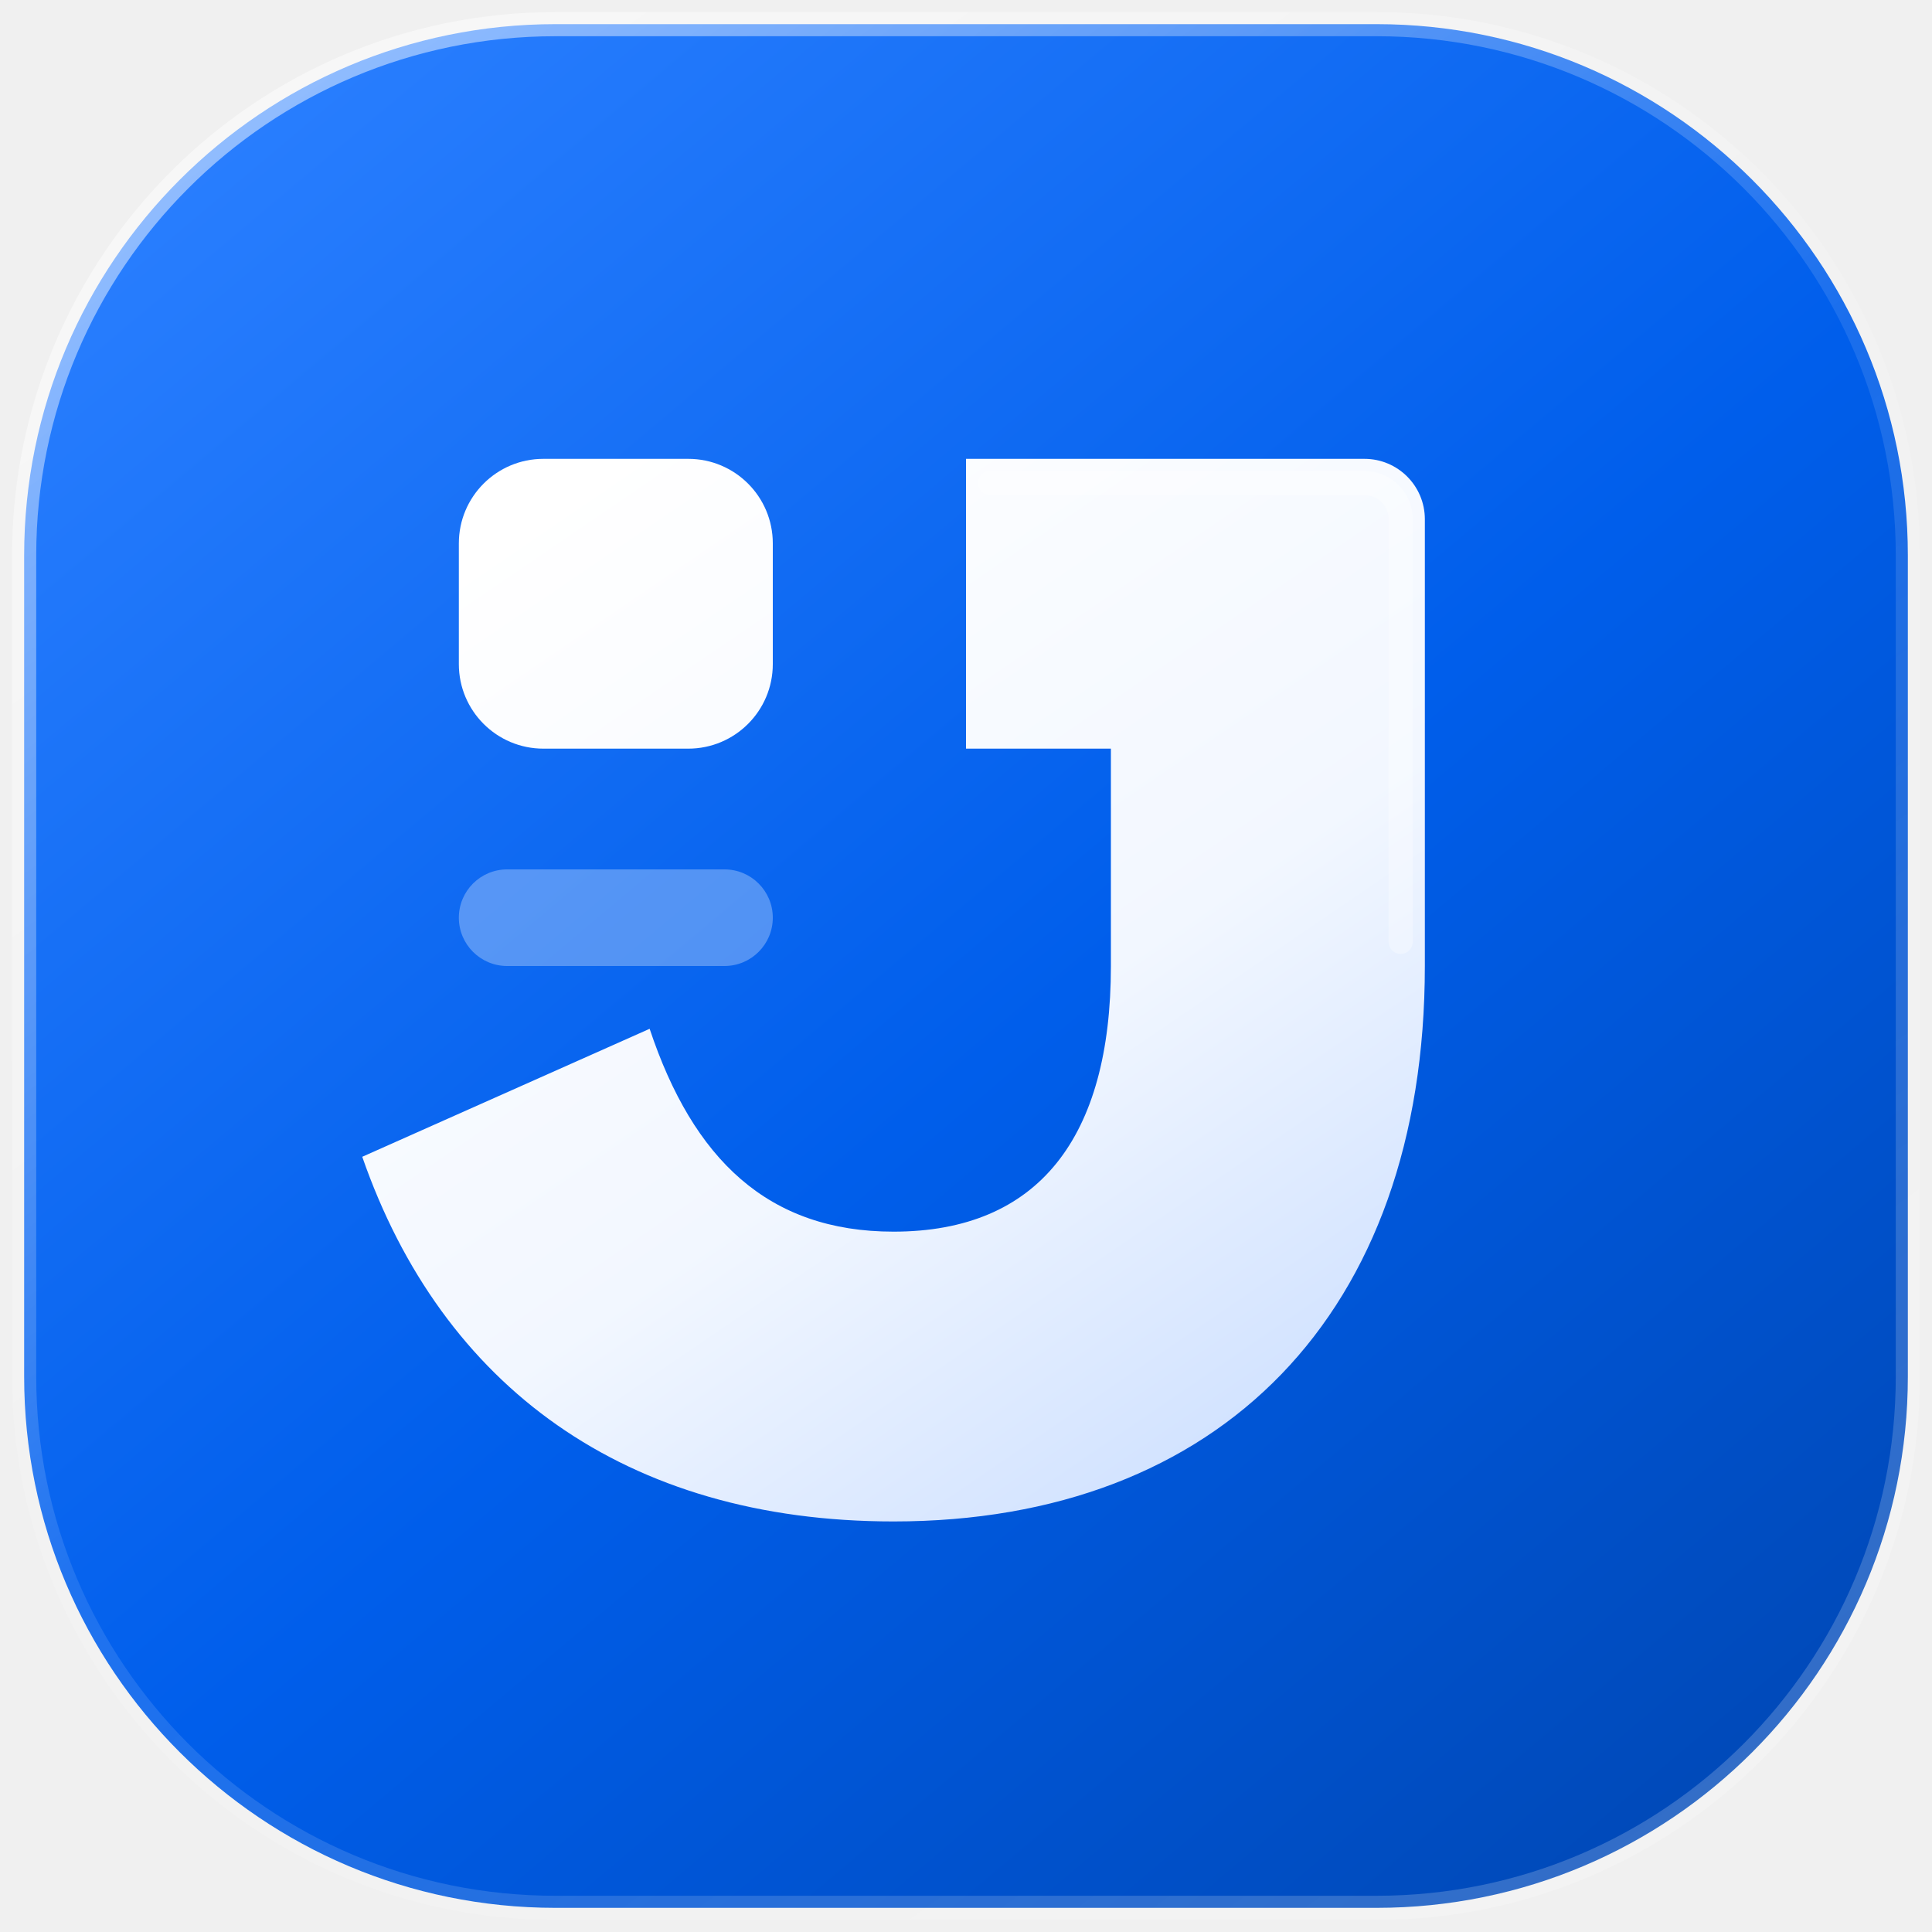
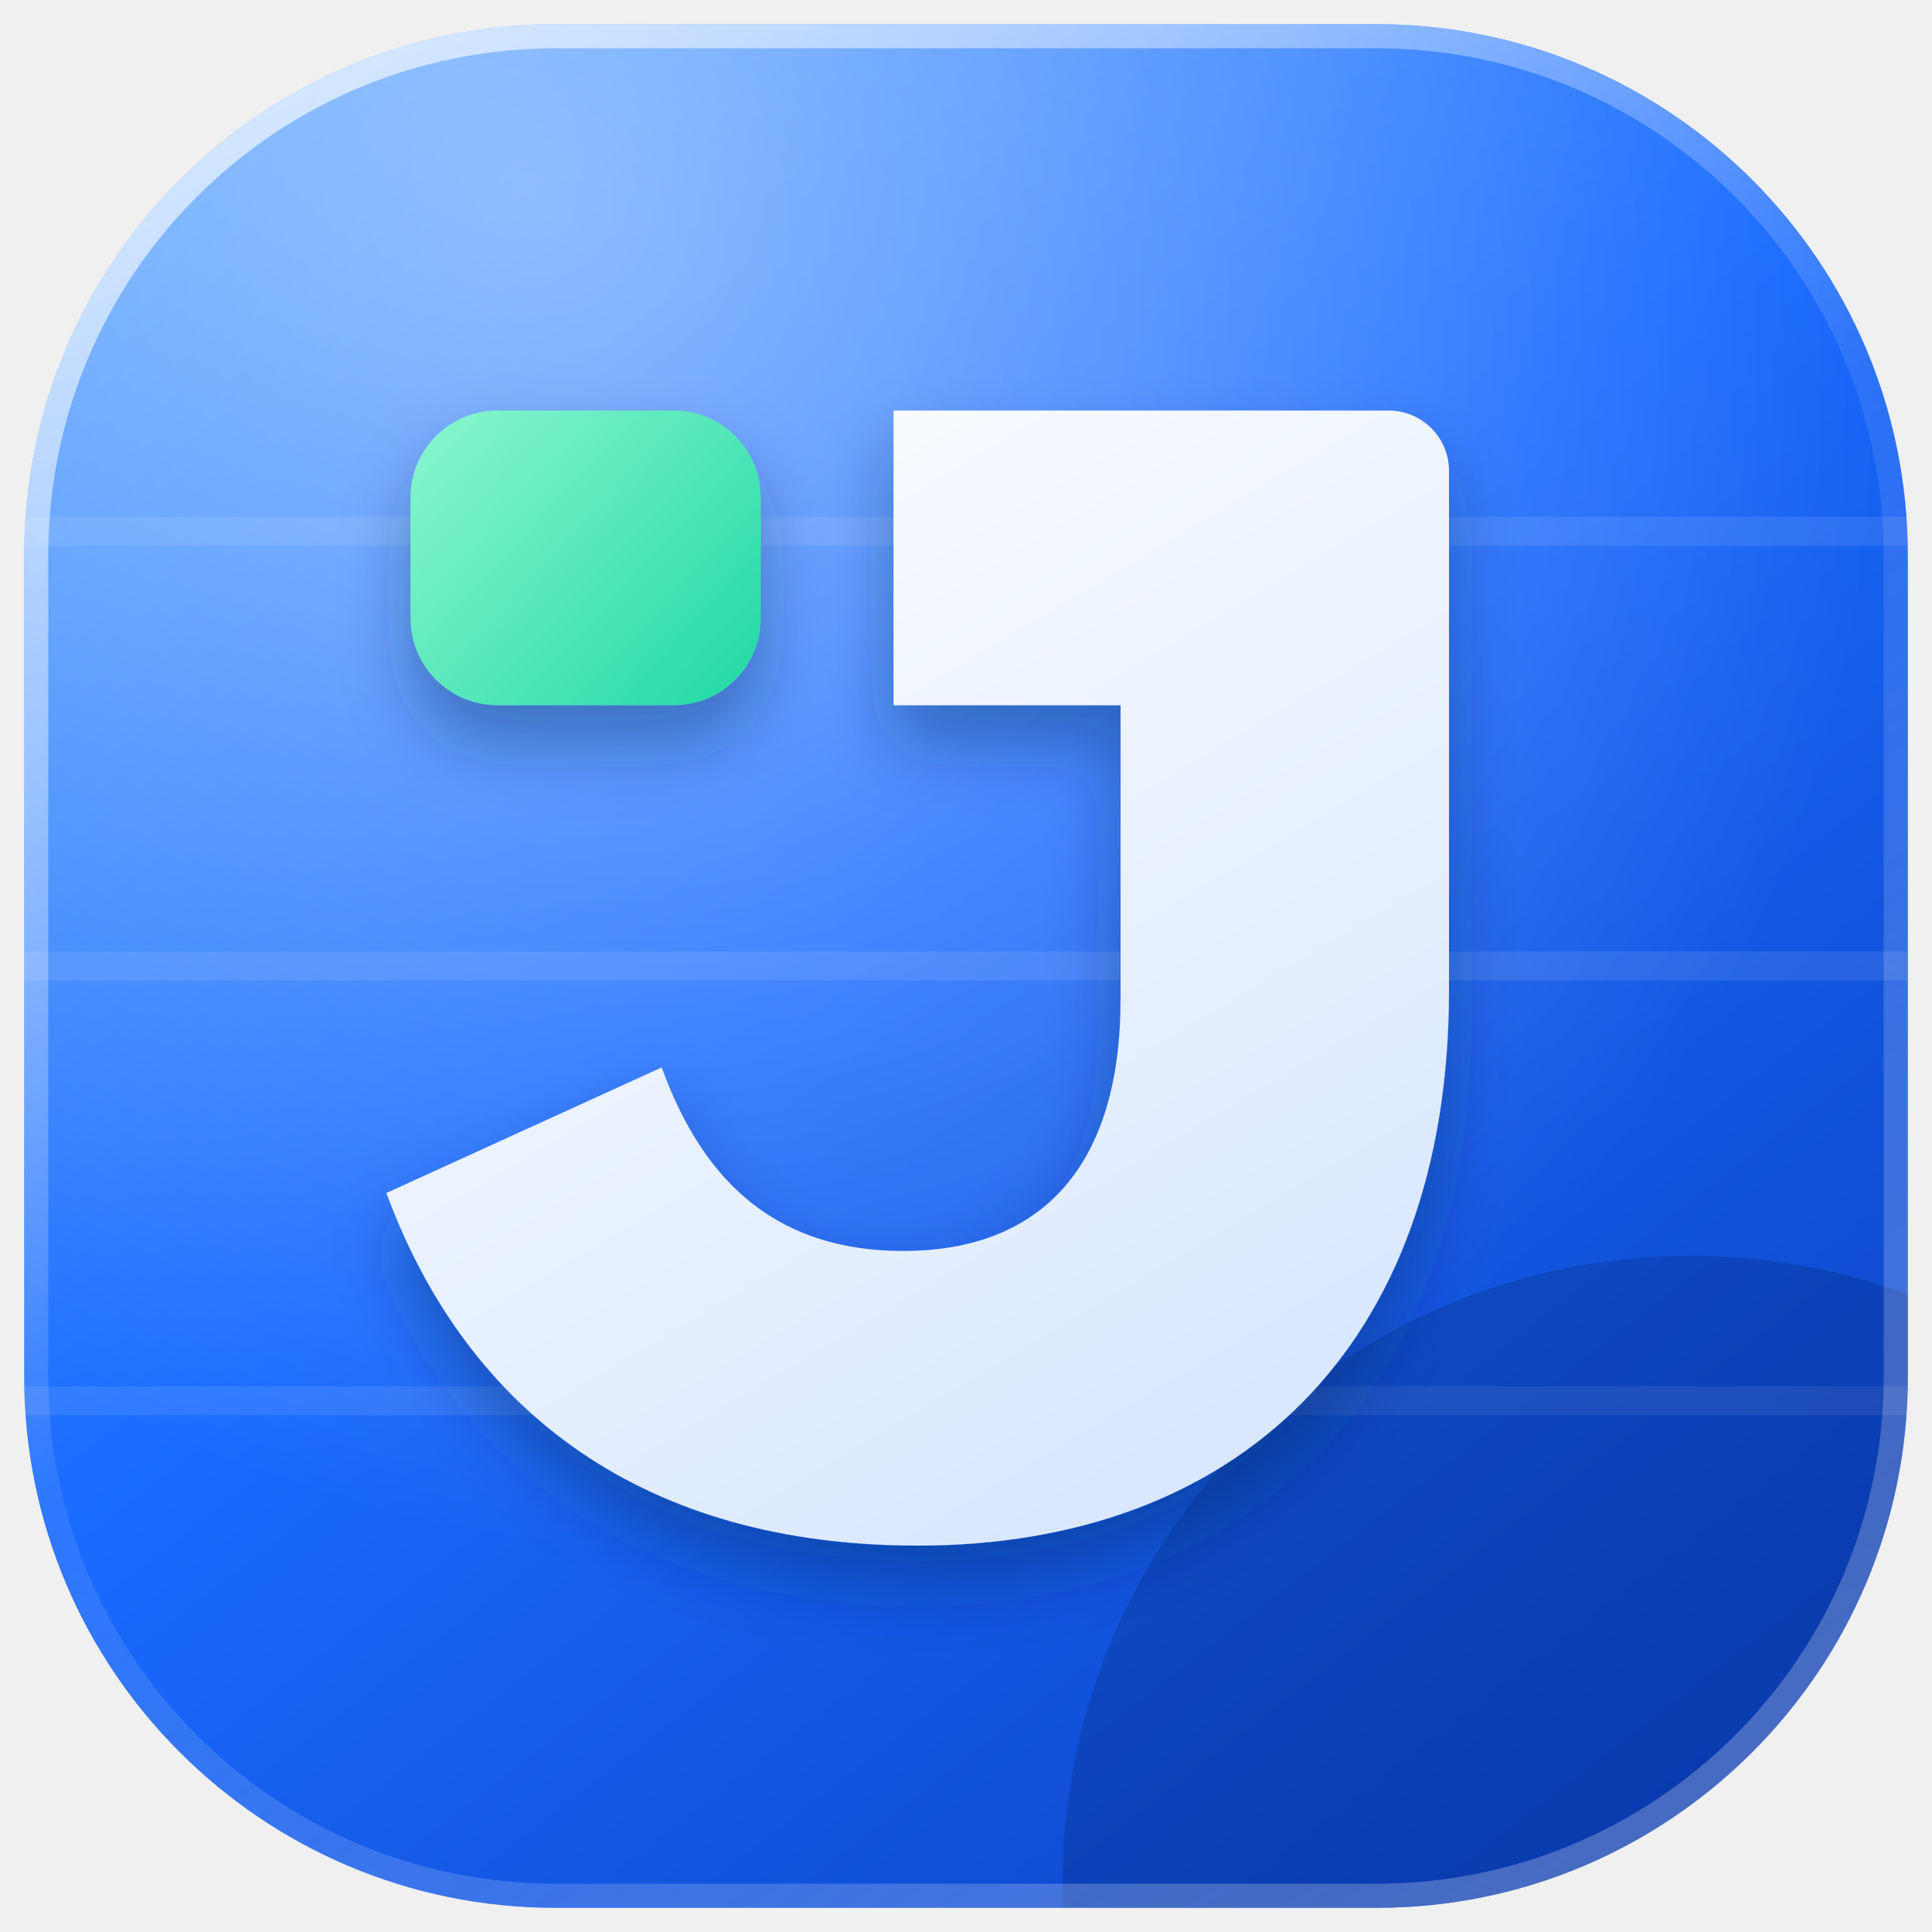
<svg xmlns="http://www.w3.org/2000/svg" width="512" height="512" viewBox="0 0 80 80" fill="none">
  <defs>
-     <linearGradient id="surface" x1="8" y1="4" x2="72" y2="80" gradientUnits="userSpaceOnUse">
-       <stop stop-color="#2A7FFF" />
-       <stop offset=".52" stop-color="#005EEB" />
-       <stop offset="1" stop-color="#0047B3" />
+     <linearGradient id="jp-bg" x1="10" y1="2" x2="70" y2="80" gradientUnits="userSpaceOnUse">
+       <stop stop-color="#4C9BFF" />
+       <stop offset=".45" stop-color="#1A6BFF" />
+       <stop offset="1" stop-color="#0B3FBF" />
    </linearGradient>
-     <linearGradient id="edge" x1="10" y1="3" x2="65" y2="79" gradientUnits="userSpaceOnUse">
-       <stop stop-color="#FFFFFF" stop-opacity=".5" />
-       <stop offset=".5" stop-color="#FFFFFF" stop-opacity=".1" />
-       <stop offset="1" stop-color="#FFFFFF" stop-opacity=".2" />
+     <radialGradient id="jp-glow" cx="0" cy="0" r="1" gradientUnits="userSpaceOnUse" gradientTransform="translate(22 8) rotate(50) scale(60 52)">
+       <stop stop-color="#FFFFFF" stop-opacity=".42" />
+       <stop offset="1" stop-color="#FFFFFF" stop-opacity="0" />
+     </radialGradient>
+     <linearGradient id="jp-rim" x1="12" y1="2" x2="60" y2="80" gradientUnits="userSpaceOnUse">
+       <stop stop-color="#FFFFFF" stop-opacity=".65" />
+       <stop offset=".5" stop-color="#FFFFFF" stop-opacity=".08" />
+       <stop offset="1" stop-color="#FFFFFF" stop-opacity=".25" />
    </linearGradient>
-     <linearGradient id="jade" x1="25" y1="19" x2="55" y2="63" gradientUnits="userSpaceOnUse">
+     <linearGradient id="jp-j" x1="22" y1="14" x2="54" y2="68" gradientUnits="userSpaceOnUse">
      <stop stop-color="#FFFFFF" />
-       <stop offset=".55" stop-color="#F2F7FF" />
-       <stop offset="1" stop-color="#C9DDFF" />
+       <stop offset="1" stop-color="#D3E4FF" />
    </linearGradient>
+     <linearGradient id="jp-mint" x1="17" y1="17" x2="31" y2="30" gradientUnits="userSpaceOnUse">
+       <stop stop-color="#8CF7D0" />
+       <stop offset="1" stop-color="#1FD8A4" />
+     </linearGradient>
+     <filter id="jp-shadow" x="-20%" y="-20%" width="140%" height="150%">
+       <feDropShadow dx="0" dy="1.6" stdDeviation="1.4" flood-color="#04245E" flood-opacity=".38" />
+     </filter>
+     <clipPath id="jp-clip">
+       <rect x="1" y="1" width="78" height="78" rx="22" />
+     </clipPath>
  </defs>
-   <rect x="1" y="1" width="78" height="78" rx="22" fill="url(#surface)" stroke="url(#edge)" />
-   <path d="M40 19H56.5A2.5 2.5 0 0 1 59 21.5V40C59 54.4 50.5 63 37 63C25.9 63 18.3 57.4 15 47.9L26.9 42.6C28.7 48 31.8 51 37 51C43 51 46 47.1 46 40V31H40V19Z" fill="url(#jade)" />
-   <rect x="19" y="19" width="13" height="12" rx="3.5" fill="url(#jade)" />
-   <rect x="19" y="36" width="13" height="4" rx="2" fill="#FFFFFF" opacity=".3" />
-   <path fill="none" d="M41 20H56.5A1.5 1.5 0 0 1 58 21.5V39" stroke="#FFFFFF" stroke-opacity=".32" stroke-linecap="round" />
+   <rect x="1" y="1" width="78" height="78" rx="22" fill="url(#jp-bg)" />
+   <g clip-path="url(#jp-clip)">
+     <rect width="80" height="80" fill="url(#jp-glow)" />
+     <g stroke="#FFFFFF" stroke-opacity=".09" stroke-width="1.2">
+       <path d="M0 22H80M0 40H80M0 58H80" />
+     </g>
+     <circle cx="70" cy="78" r="26" fill="#021E5C" fill-opacity=".22" />
+   </g>
+   <rect x="1.5" y="1.5" width="77" height="77" rx="21.5" stroke="url(#jp-rim)" />
+   <g filter="url(#jp-shadow)">
+     <path d="M37 17H57.5A2.5 2.5 0 0 1 60 19.5V41C60 55.8 51.2 64 38 64C26.8 64 19.4 58.6 16 49.4L27.4 44.2C29.2 49.2 32.4 51.8 37.4 51.8C43.2 51.8 46.4 48.2 46.4 41.4V29.2H37V17Z" fill="url(#jp-j)" />
+     <rect x="17" y="17" width="14.5" height="12.2" rx="3.6" fill="url(#jp-mint)" />
+   </g>
</svg>
